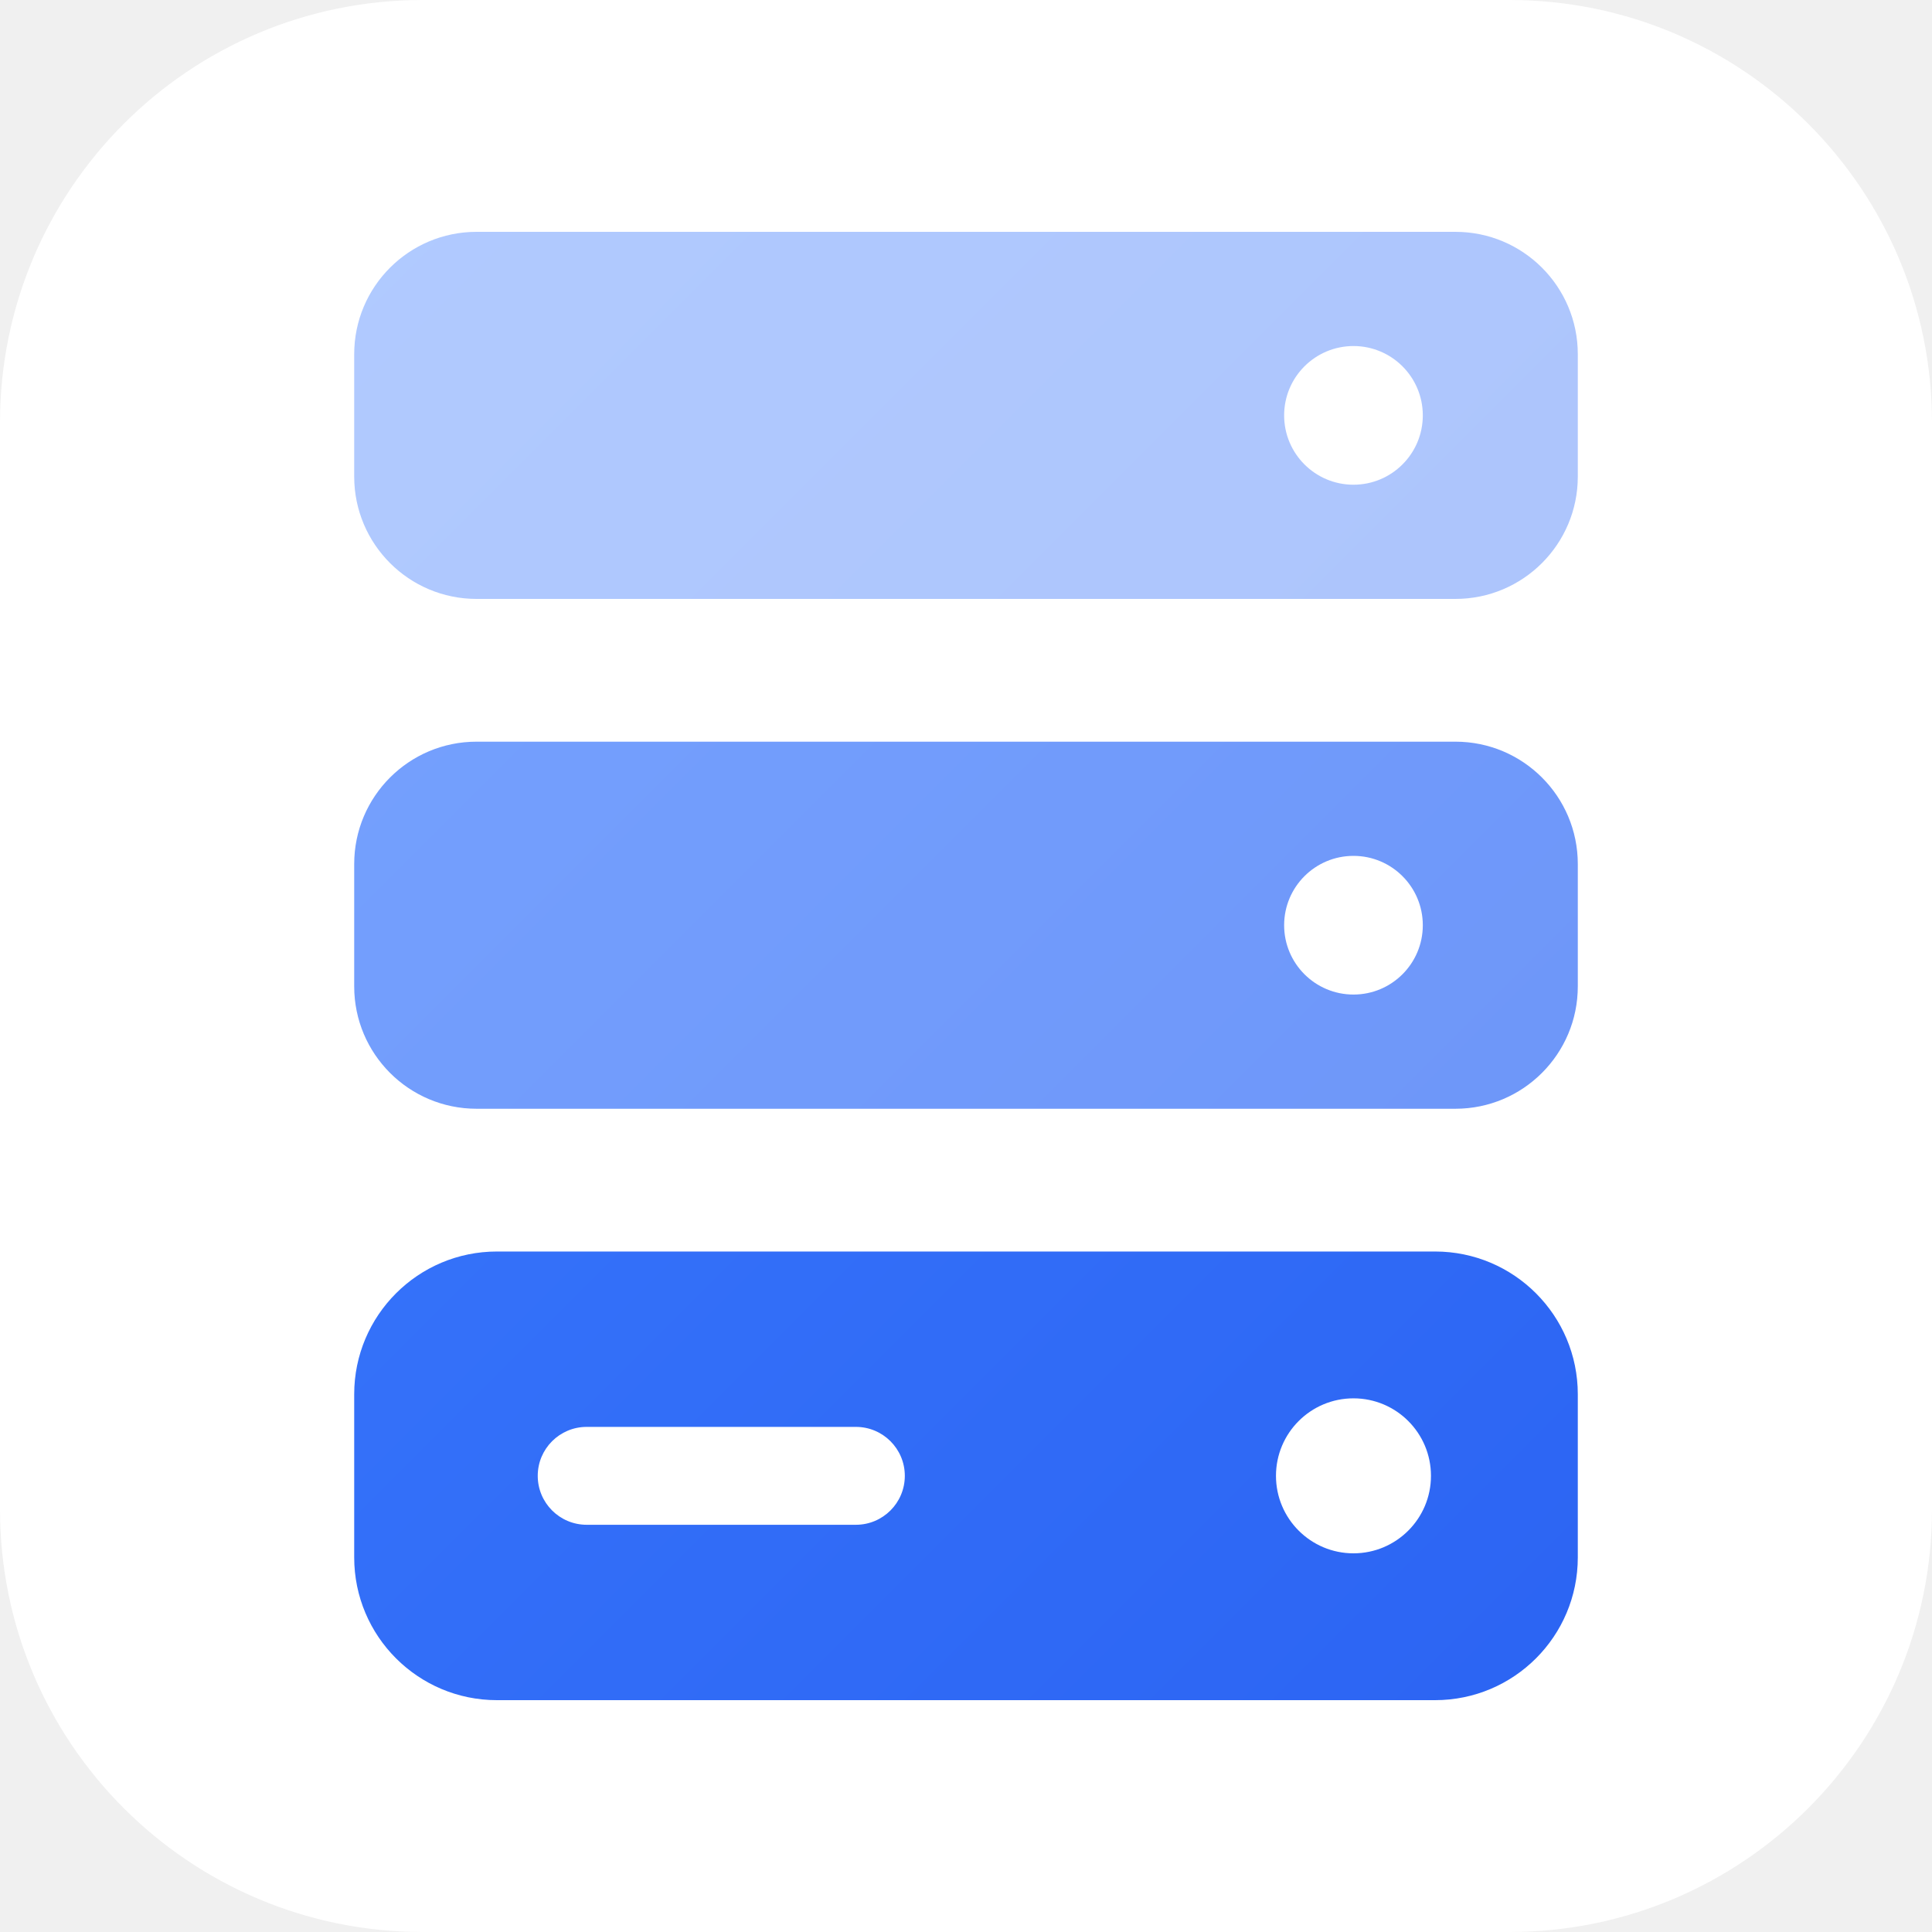
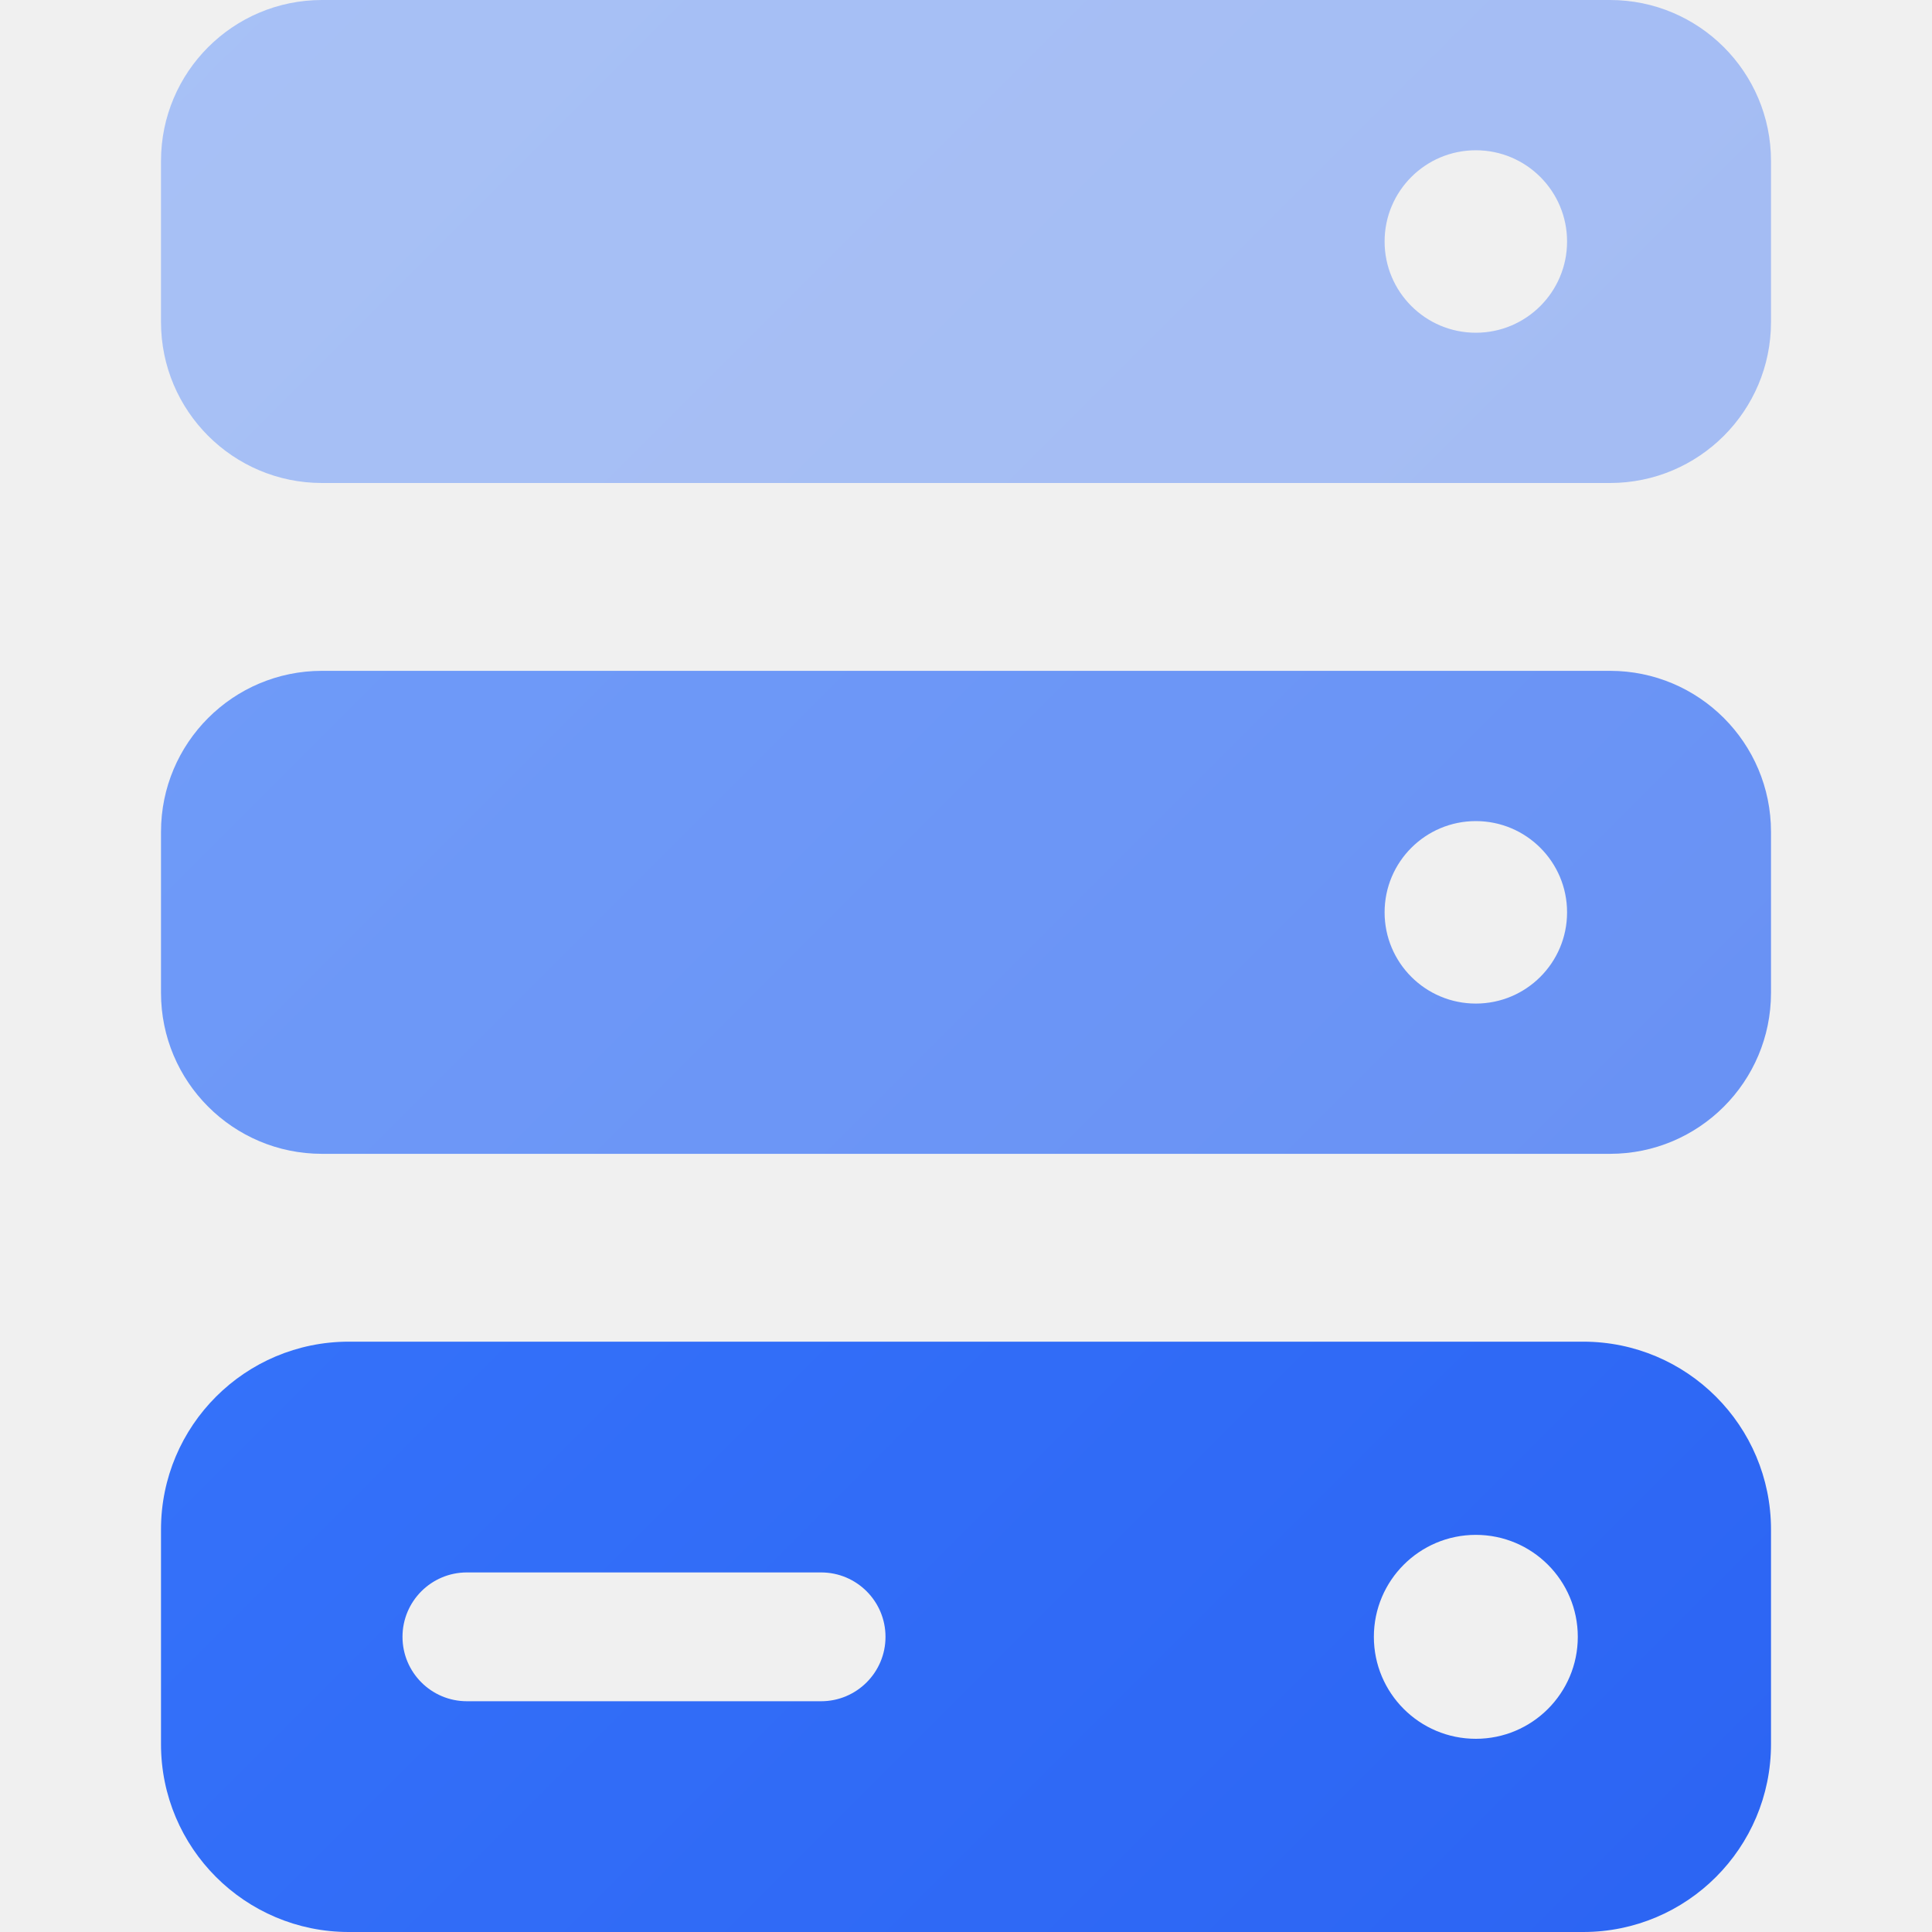
<svg xmlns="http://www.w3.org/2000/svg" viewBox="0 0 64 64">
-   <rect width="64" height="64" rx="14" fill="#fff" />
-   <svg x="7.68" y="7.68" width="48.64" height="48.64" viewBox="14 14 36 36">
+   <svg x="0" y="0" width="64" height="64" viewBox="14 14 36 36">
    <defs>
      <linearGradient id="g" x1="14" y1="14" x2="50" y2="50" gradientUnits="userSpaceOnUse">
        <stop offset="0" stop-color="#3b7bff" />
        <stop offset="1" stop-color="#2b63f2" />
      </linearGradient>
    </defs>
    <path d="M20 14H44A3 3 0 0 1 47 17V20A3 3 0 0 1 44 23H20A3 3 0 0 1 17 20V17A3 3 0 0 1 20 14ZM39.8 18.5A1.7 1.7 0 1 0 43.2 18.5A1.7 1.7 0 1 0 39.8 18.5Z" fill="url(#g)" fill-opacity="0.4" fill-rule="evenodd" />
    <path d="M20 26.5H44A3 3 0 0 1 47 29.5V32.5A3 3 0 0 1 44 35.5H20A3 3 0 0 1 17 32.5V29.5A3 3 0 0 1 20 26.5ZM39.8 31A1.7 1.7 0 1 0 43.2 31A1.7 1.7 0 1 0 39.8 31Z" fill="url(#g)" fill-opacity="0.7" fill-rule="evenodd" />
    <path d="M20.5 39H43.5A3.5 3.5 0 0 1 47 42.5V46.5A3.5 3.5 0 0 1 43.5 50H20.5A3.5 3.5 0 0 1 17 46.5V42.5A3.5 3.5 0 0 1 20.5 39ZM39.6 44.5A1.9 1.9 0 1 0 43.4 44.5A1.9 1.9 0 1 0 39.6 44.5ZM22.7 43.3H29.3A1.2 1.2 0 0 1 30.5 44.5V44.5A1.2 1.2 0 0 1 29.3 45.7H22.7A1.2 1.2 0 0 1 21.5 44.5V44.5A1.2 1.2 0 0 1 22.7 43.3Z" fill="url(#g)" fill-rule="evenodd" />
  </svg>
</svg>
